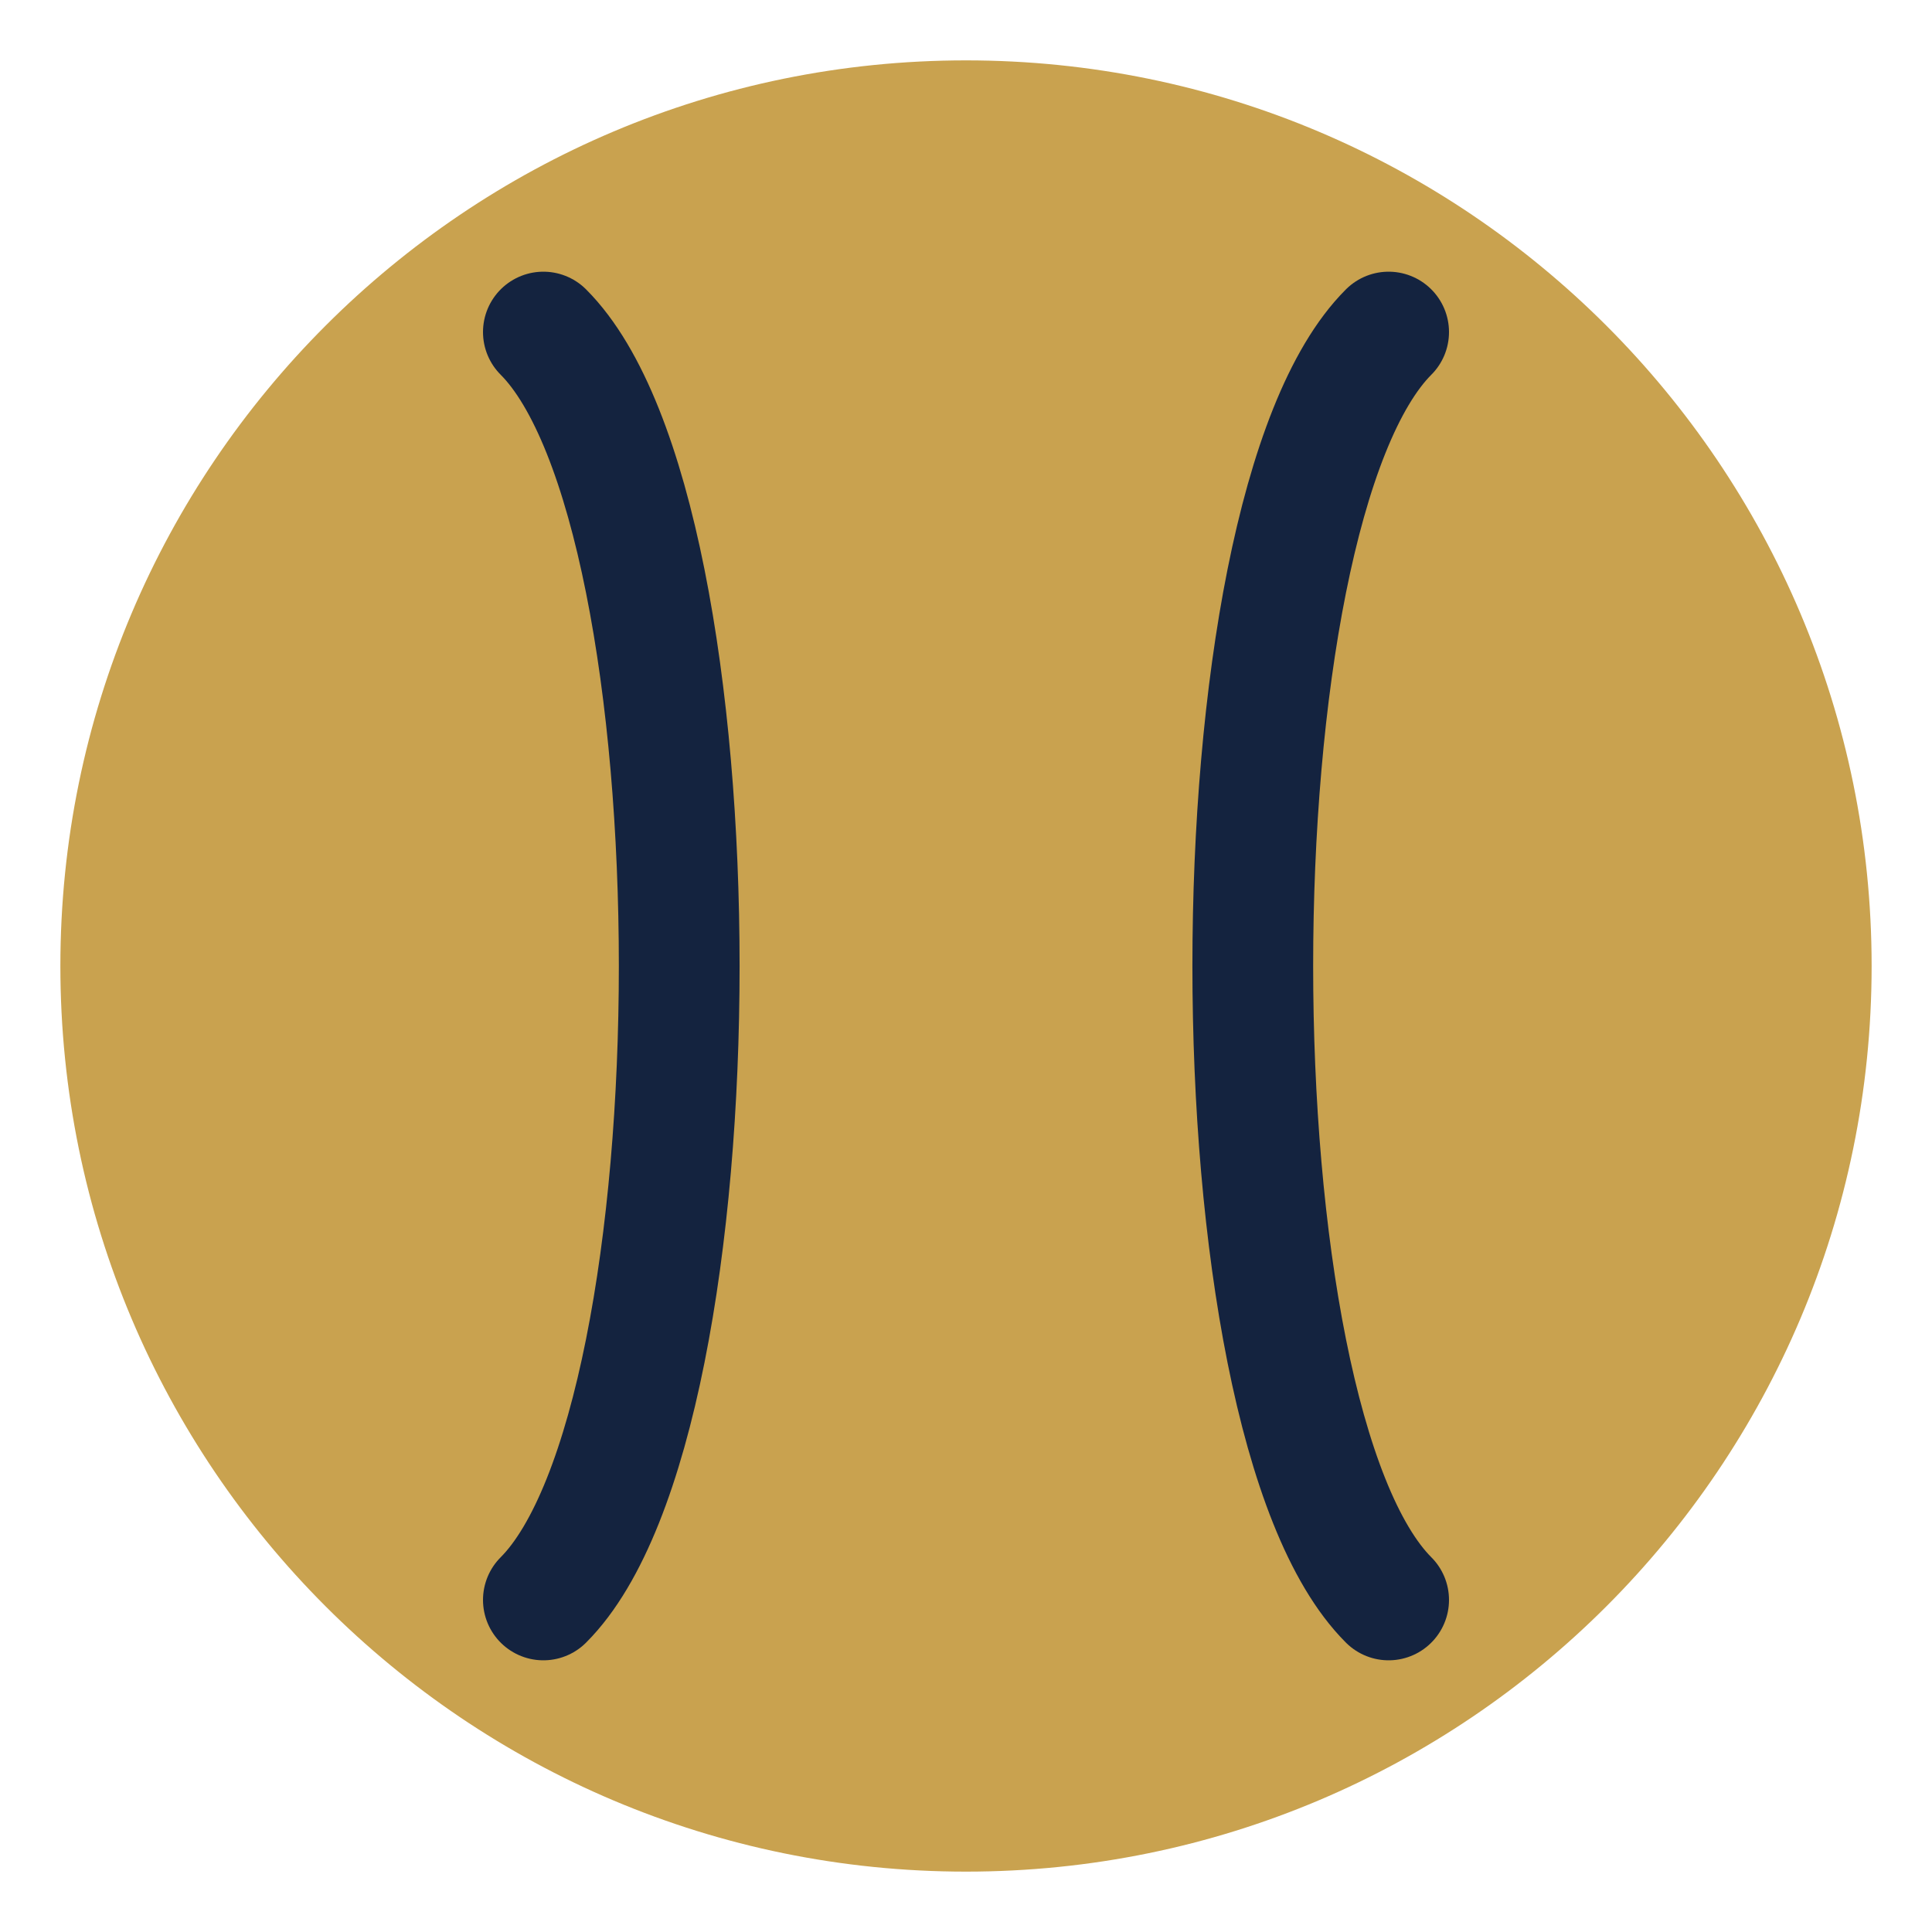
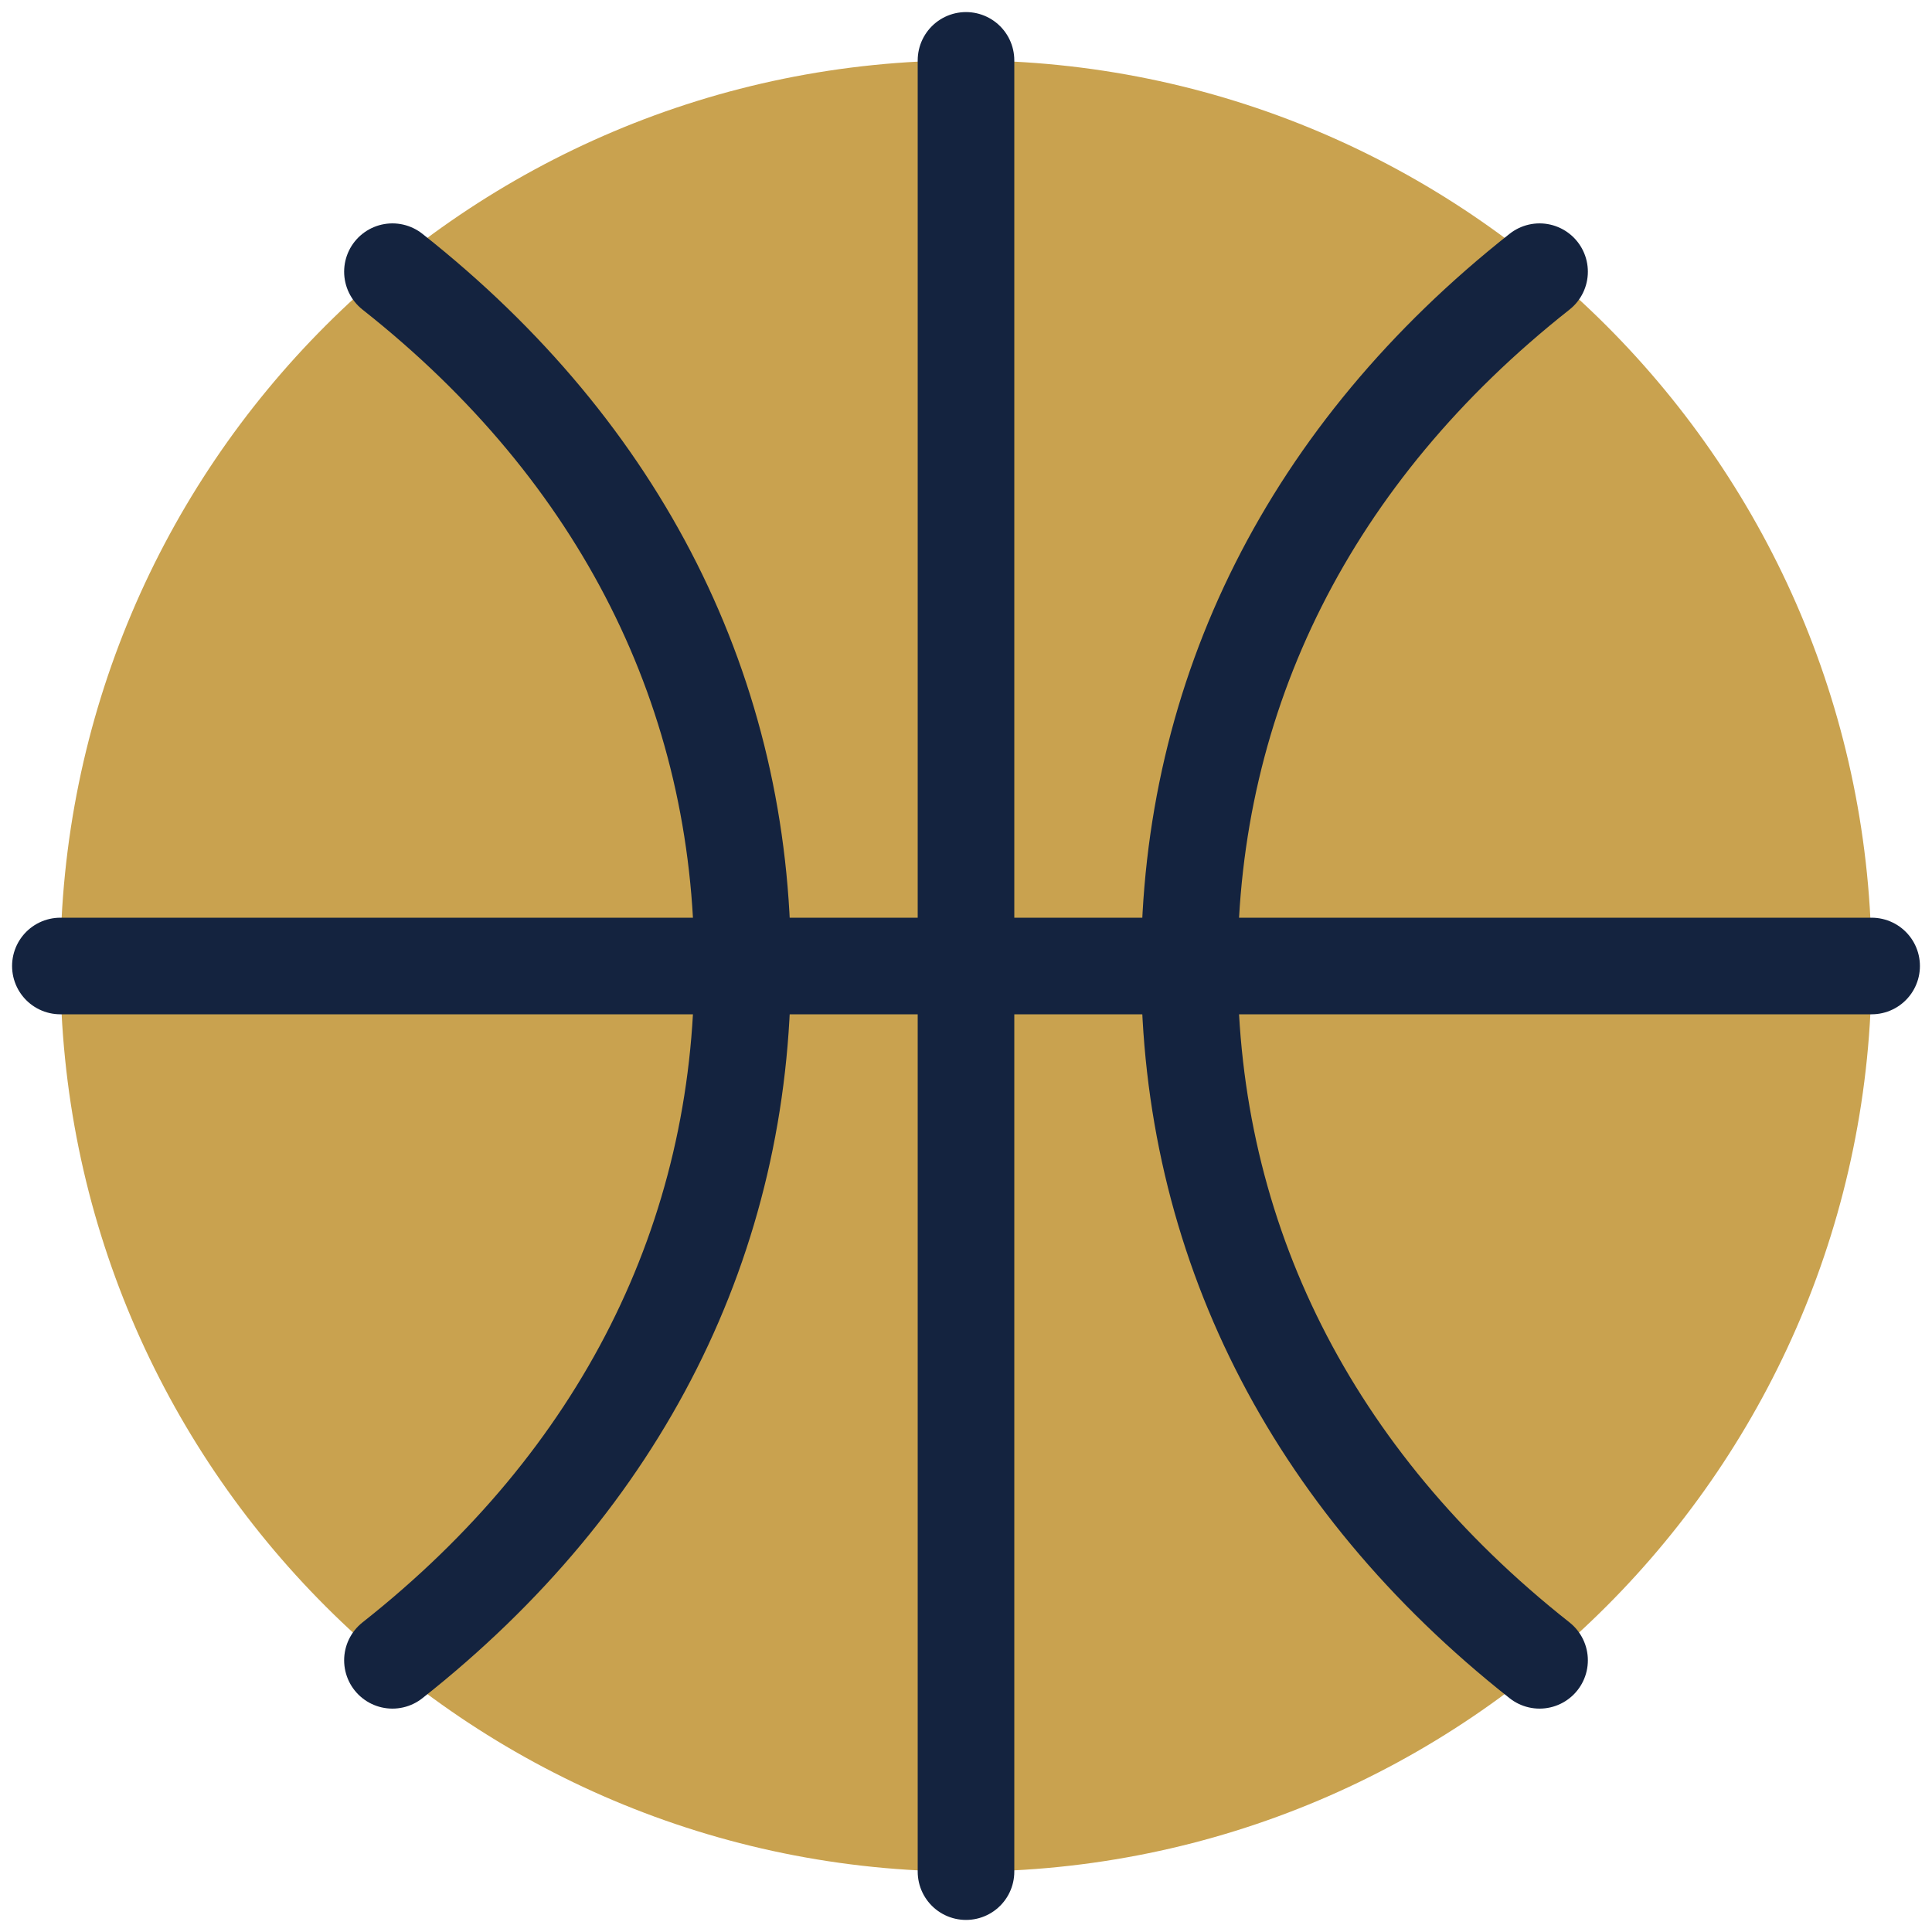
<svg xmlns="http://www.w3.org/2000/svg" viewBox="0 0 32 32">
  <circle cx="16" cy="16" r="15" fill="#c9a24f" />
-   <path d="M9 5.5c3 3 3 18 0 21M23 5.5c-3 3-3 18 0 21" stroke="#14233f" stroke-width="2" fill="none" stroke-linecap="round" />
+   <g stroke="#14233f" stroke-width="1.6" fill="none" stroke-linecap="round">
+     <path d="M16 1v30M1 16h30" />
+     <path d="M6.5 4.5c3.8 3 5.8 7 5.8 11.5s-2 8.5-5.8 11.5" />
+     <path d="M25.5 4.5c-3.8 3-5.8 7-5.8 11.5s2 8.5 5.8 11.5" />
+   </g>
</svg>
